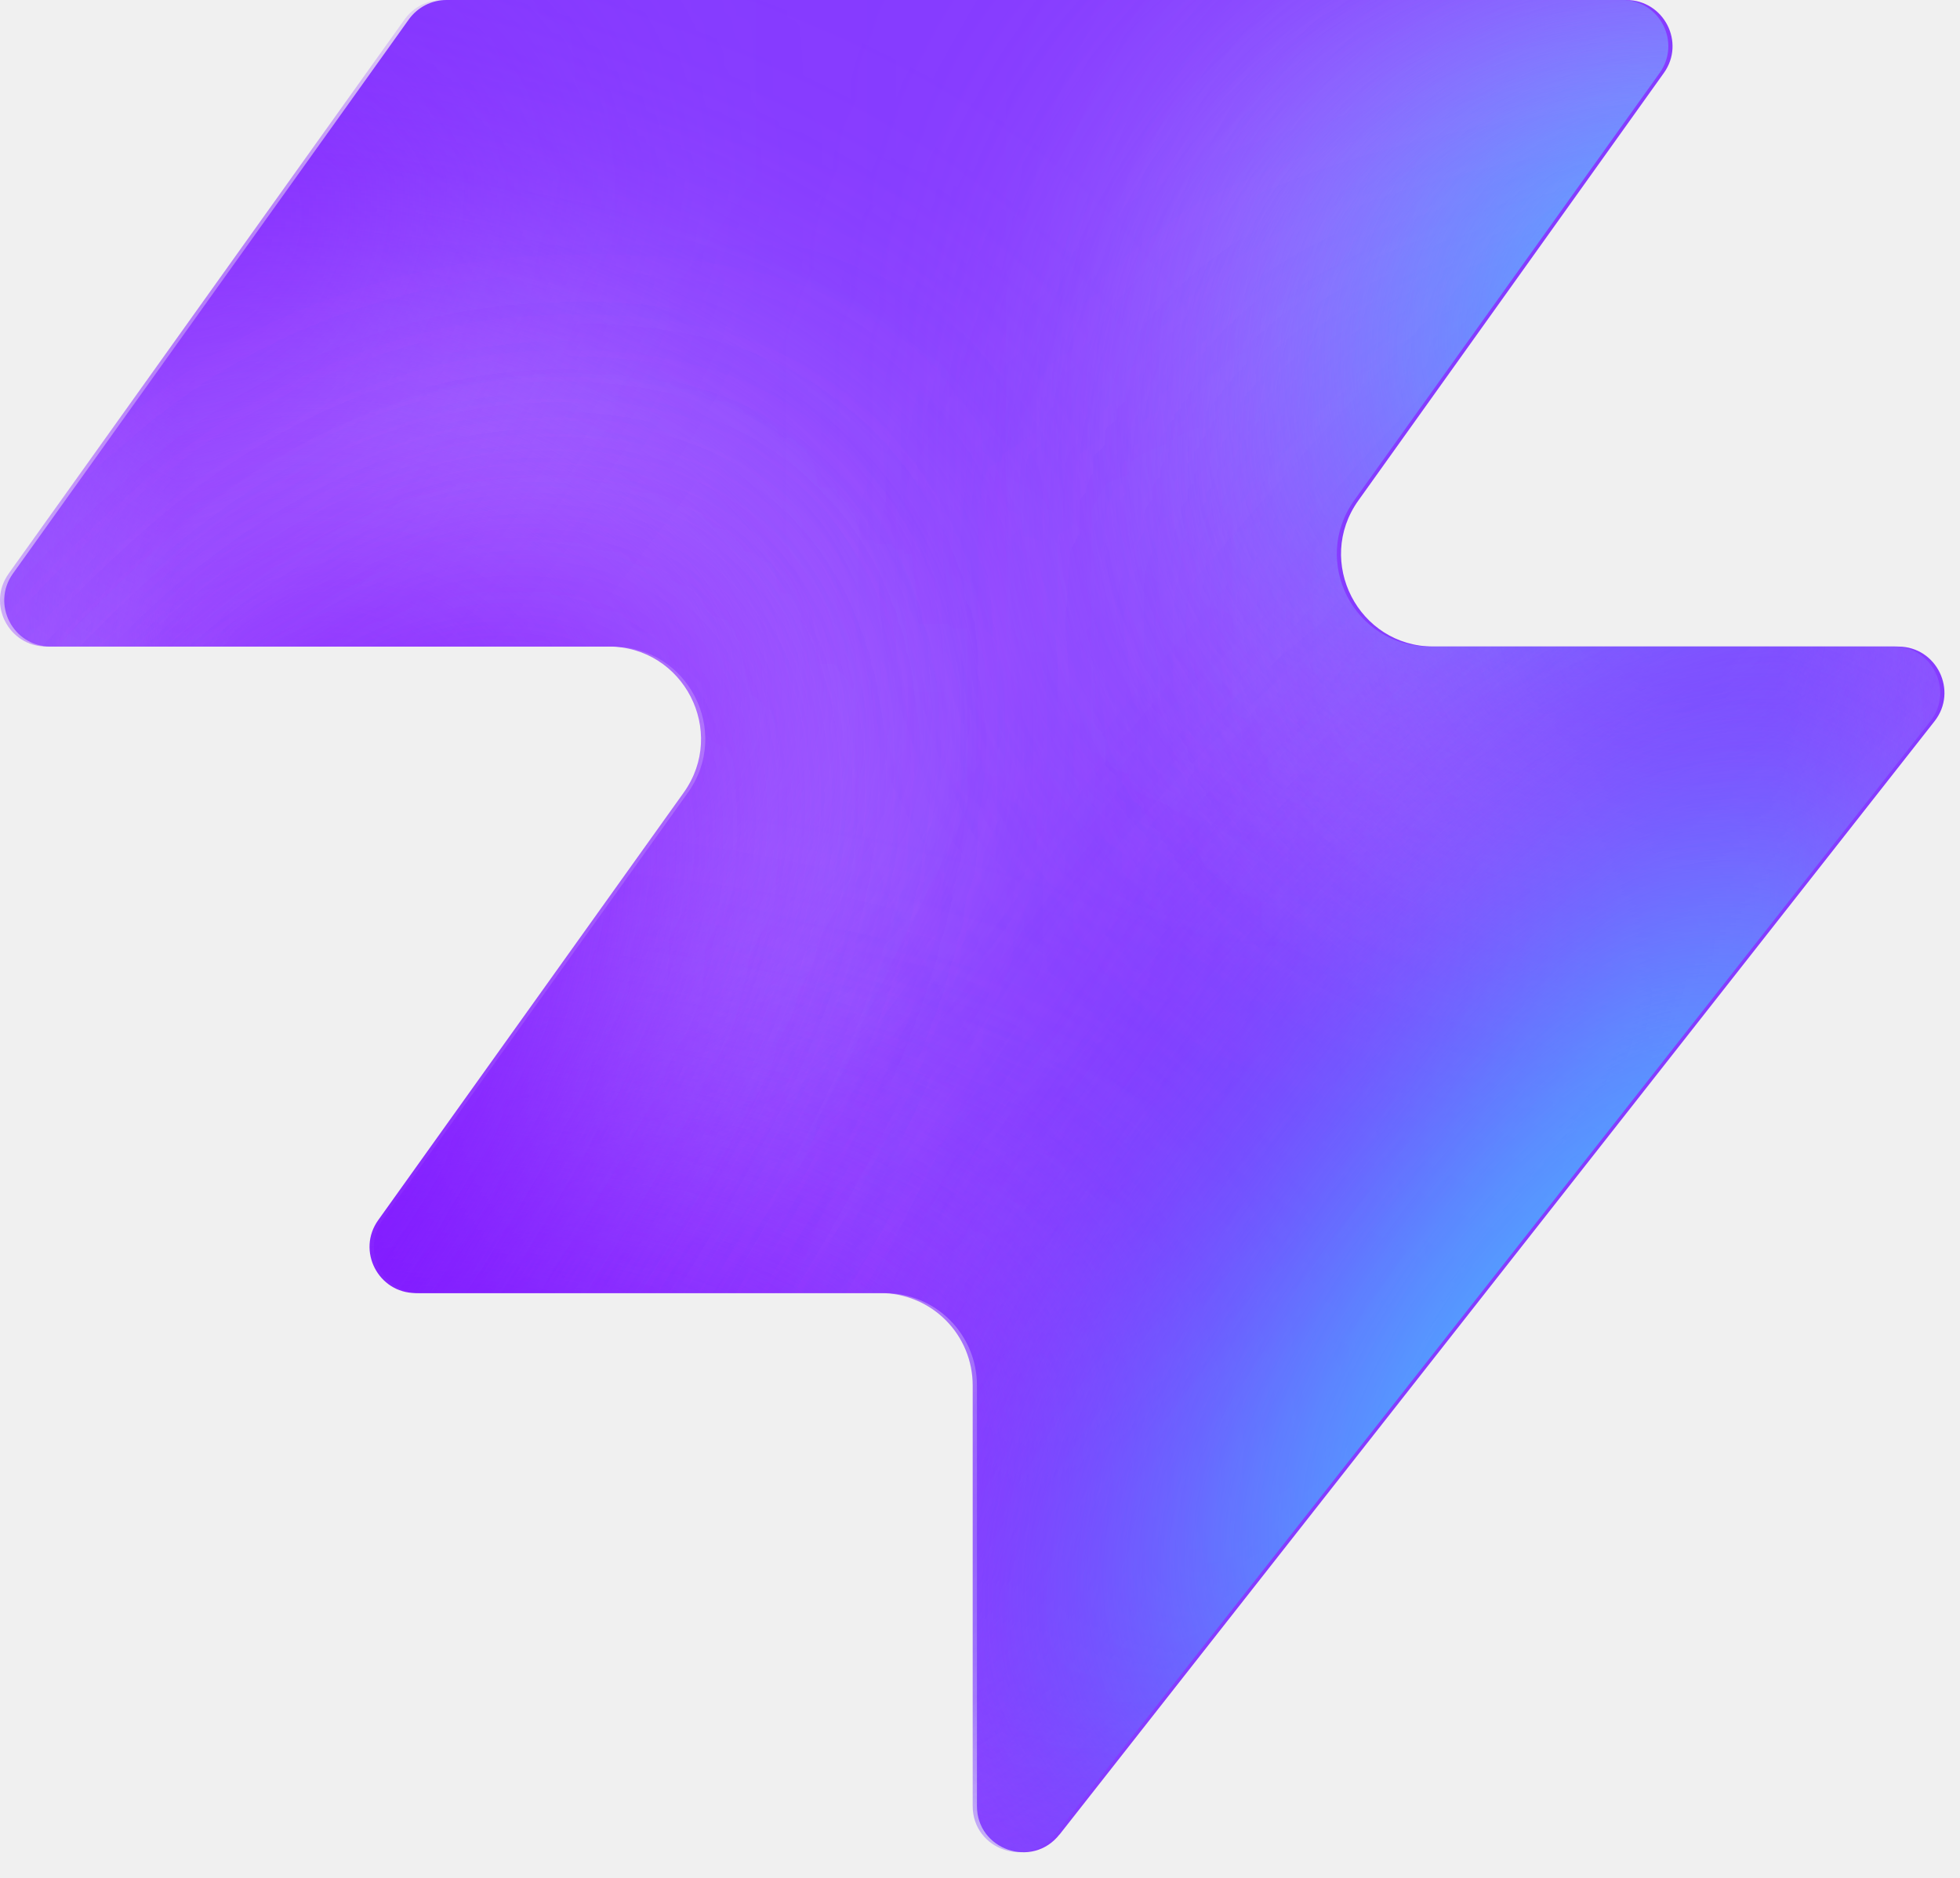
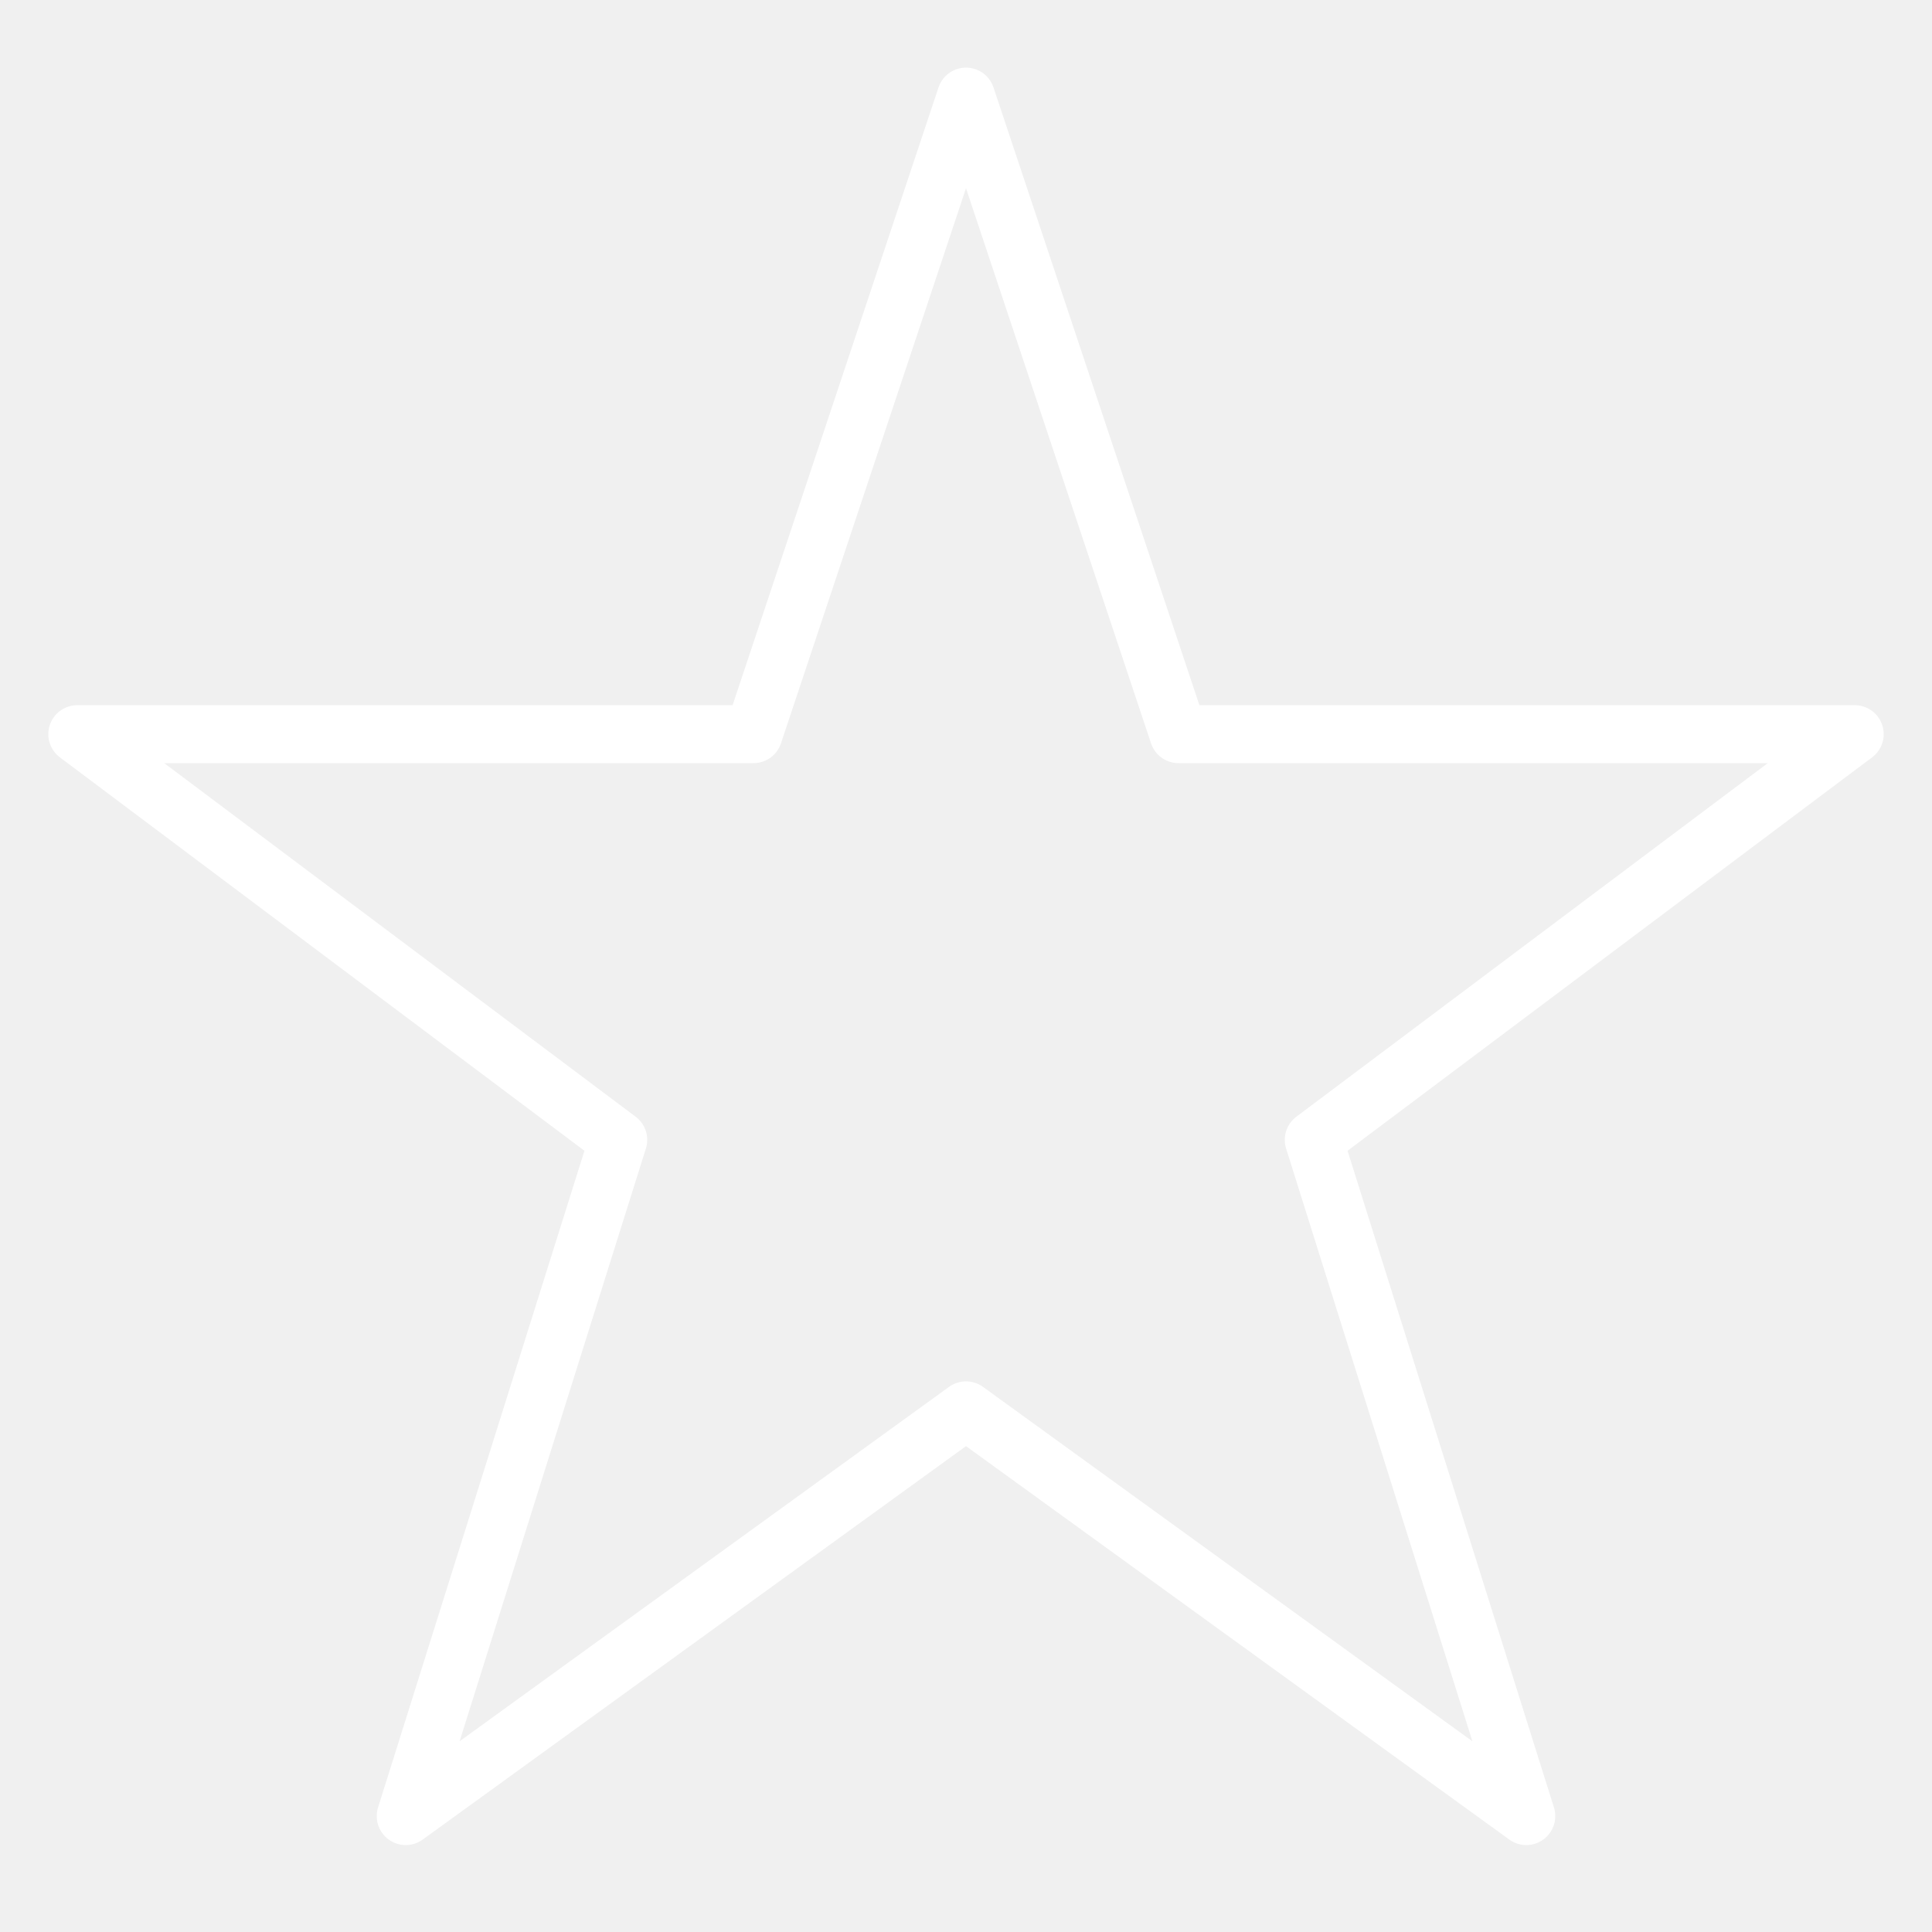
- <svg xmlns="http://www.w3.org/2000/svg" width="48" height="46" fill="none" viewBox="0 0 48 46">
-   <path fill="#863bff" d="M25.946 44.938c-.664.845-2.021.375-2.021-.698V33.937a2.26 2.26 0 0 0-2.262-2.262H10.287c-.92 0-1.456-1.04-.92-1.788l7.48-10.471c1.07-1.497 0-3.578-1.842-3.578H1.237c-.92 0-1.456-1.04-.92-1.788L10.013.474c.214-.297.556-.474.92-.474h28.894c.92 0 1.456 1.04.92 1.788l-7.48 10.471c-1.07 1.498 0 3.579 1.842 3.579h11.377c.943 0 1.473 1.088.89 1.83L25.947 44.94z" style="fill:#863bff;fill:color(display-p3 .525 .23 1);fill-opacity:1" />
-   <mask id="a" width="48" height="46" x="0" y="0" maskUnits="userSpaceOnUse" style="mask-type:alpha">
-     <path fill="#000" d="M25.842 44.938c-.664.844-2.021.375-2.021-.698V33.937a2.26 2.26 0 0 0-2.262-2.262H10.183c-.92 0-1.456-1.04-.92-1.788l7.48-10.471c1.07-1.498 0-3.579-1.842-3.579H1.133c-.92 0-1.456-1.04-.92-1.787L9.91.473c.214-.297.556-.474.92-.474h28.894c.92 0 1.456 1.04.92 1.788l-7.48 10.471c-1.07 1.498 0 3.578 1.842 3.578h11.377c.943 0 1.473 1.088.89 1.832L25.843 44.94z" style="fill:#000;fill-opacity:1" />
-   </mask>
-   <g mask="url(#a)">
-     <g filter="url(#b)">
-       <ellipse cx="5.508" cy="14.704" fill="#ede6ff" rx="5.508" ry="14.704" style="fill:#ede6ff;fill:color(display-p3 .927 .903 1);fill-opacity:1" transform="matrix(.00324 1 1 -.00324 -4.47 31.516)" />
-     </g>
-     <g filter="url(#c)">
-       <ellipse cx="10.399" cy="29.851" fill="#ede6ff" rx="10.399" ry="29.851" style="fill:#ede6ff;fill:color(display-p3 .927 .903 1);fill-opacity:1" transform="matrix(.00324 1 1 -.00324 -39.328 7.883)" />
-     </g>
-     <g filter="url(#d)">
-       <ellipse cx="5.508" cy="30.487" fill="#7e14ff" rx="5.508" ry="30.487" style="fill:#7e14ff;fill:color(display-p3 .492 .077 1);fill-opacity:1" transform="rotate(89.814 -25.913 -14.639)scale(1 -1)" />
-     </g>
-     <g filter="url(#e)">
-       <ellipse cx="5.508" cy="30.599" fill="#7e14ff" rx="5.508" ry="30.599" style="fill:#7e14ff;fill:color(display-p3 .492 .077 1);fill-opacity:1" transform="rotate(89.814 -32.644 -3.334)scale(1 -1)" />
-     </g>
-     <g filter="url(#f)">
-       <ellipse cx="5.508" cy="30.599" fill="#7e14ff" rx="5.508" ry="30.599" style="fill:#7e14ff;fill:color(display-p3 .492 .077 1);fill-opacity:1" transform="matrix(.00324 1 1 -.00324 -34.34 30.47)" />
-     </g>
-     <g filter="url(#g)">
-       <ellipse cx="14.072" cy="22.078" fill="#ede6ff" rx="14.072" ry="22.078" style="fill:#ede6ff;fill:color(display-p3 .927 .903 1);fill-opacity:1" transform="rotate(93.35 24.506 48.493)scale(-1 1)" />
-     </g>
-     <g filter="url(#h)">
-       <ellipse cx="3.47" cy="21.501" fill="#7e14ff" rx="3.47" ry="21.501" style="fill:#7e14ff;fill:color(display-p3 .492 .077 1);fill-opacity:1" transform="rotate(89.009 28.708 47.59)scale(-1 1)" />
-     </g>
-     <g filter="url(#i)">
-       <ellipse cx="3.47" cy="21.501" fill="#7e14ff" rx="3.47" ry="21.501" style="fill:#7e14ff;fill:color(display-p3 .492 .077 1);fill-opacity:1" transform="rotate(89.009 28.708 47.59)scale(-1 1)" />
-     </g>
-     <g filter="url(#j)">
-       <ellipse cx=".387" cy="8.972" fill="#7e14ff" rx="4.407" ry="29.108" style="fill:#7e14ff;fill:color(display-p3 .492 .077 1);fill-opacity:1" transform="rotate(39.51 .387 8.972)" />
-     </g>
-     <g filter="url(#k)">
-       <ellipse cx="47.523" cy="-6.092" fill="#7e14ff" rx="4.407" ry="29.108" style="fill:#7e14ff;fill:color(display-p3 .492 .077 1);fill-opacity:1" transform="rotate(37.892 47.523 -6.092)" />
-     </g>
-     <g filter="url(#l)">
-       <ellipse cx="41.412" cy="6.333" fill="#47bfff" rx="5.971" ry="9.665" style="fill:#47bfff;fill:color(display-p3 .28 .748 1);fill-opacity:1" transform="rotate(37.892 41.412 6.333)" />
-     </g>
-     <g filter="url(#m)">
-       <ellipse cx="-1.879" cy="38.332" fill="#7e14ff" rx="4.407" ry="29.108" style="fill:#7e14ff;fill:color(display-p3 .492 .077 1);fill-opacity:1" transform="rotate(37.892 -1.88 38.332)" />
-     </g>
-     <g filter="url(#n)">
-       <ellipse cx="-1.879" cy="38.332" fill="#7e14ff" rx="4.407" ry="29.108" style="fill:#7e14ff;fill:color(display-p3 .492 .077 1);fill-opacity:1" transform="rotate(37.892 -1.88 38.332)" />
-     </g>
-     <g filter="url(#o)">
-       <ellipse cx="35.651" cy="29.907" fill="#7e14ff" rx="4.407" ry="29.108" style="fill:#7e14ff;fill:color(display-p3 .492 .077 1);fill-opacity:1" transform="rotate(37.892 35.651 29.907)" />
-     </g>
-     <g filter="url(#p)">
-       <ellipse cx="38.418" cy="32.4" fill="#47bfff" rx="5.971" ry="15.297" style="fill:#47bfff;fill:color(display-p3 .28 .748 1);fill-opacity:1" transform="rotate(37.892 38.418 32.4)" />
-     </g>
-   </g>
-   <defs>
-     <filter id="b" width="60.045" height="41.654" x="-19.77" y="16.149" color-interpolation-filters="sRGB" filterUnits="userSpaceOnUse">
-       <feFlood flood-opacity="0" result="BackgroundImageFix" />
-       <feBlend in="SourceGraphic" in2="BackgroundImageFix" result="shape" />
-       <feGaussianBlur result="effect1_foregroundBlur_2002_17158" stdDeviation="7.659" />
-     </filter>
-     <filter id="c" width="90.34" height="51.437" x="-54.613" y="-7.533" color-interpolation-filters="sRGB" filterUnits="userSpaceOnUse">
-       <feFlood flood-opacity="0" result="BackgroundImageFix" />
-       <feBlend in="SourceGraphic" in2="BackgroundImageFix" result="shape" />
-       <feGaussianBlur result="effect1_foregroundBlur_2002_17158" stdDeviation="7.659" />
-     </filter>
-     <filter id="d" width="79.355" height="29.4" x="-49.64" y="2.03" color-interpolation-filters="sRGB" filterUnits="userSpaceOnUse">
-       <feFlood flood-opacity="0" result="BackgroundImageFix" />
-       <feBlend in="SourceGraphic" in2="BackgroundImageFix" result="shape" />
-       <feGaussianBlur result="effect1_foregroundBlur_2002_17158" stdDeviation="4.596" />
-     </filter>
-     <filter id="e" width="79.579" height="29.4" x="-45.045" y="20.029" color-interpolation-filters="sRGB" filterUnits="userSpaceOnUse">
-       <feFlood flood-opacity="0" result="BackgroundImageFix" />
-       <feBlend in="SourceGraphic" in2="BackgroundImageFix" result="shape" />
-       <feGaussianBlur result="effect1_foregroundBlur_2002_17158" stdDeviation="4.596" />
-     </filter>
-     <filter id="f" width="79.579" height="29.4" x="-43.513" y="21.178" color-interpolation-filters="sRGB" filterUnits="userSpaceOnUse">
-       <feFlood flood-opacity="0" result="BackgroundImageFix" />
-       <feBlend in="SourceGraphic" in2="BackgroundImageFix" result="shape" />
-       <feGaussianBlur result="effect1_foregroundBlur_2002_17158" stdDeviation="4.596" />
-     </filter>
-     <filter id="g" width="74.749" height="58.852" x="15.756" y="-17.901" color-interpolation-filters="sRGB" filterUnits="userSpaceOnUse">
-       <feFlood flood-opacity="0" result="BackgroundImageFix" />
-       <feBlend in="SourceGraphic" in2="BackgroundImageFix" result="shape" />
-       <feGaussianBlur result="effect1_foregroundBlur_2002_17158" stdDeviation="7.659" />
-     </filter>
-     <filter id="h" width="61.377" height="25.362" x="23.548" y="2.284" color-interpolation-filters="sRGB" filterUnits="userSpaceOnUse">
-       <feFlood flood-opacity="0" result="BackgroundImageFix" />
-       <feBlend in="SourceGraphic" in2="BackgroundImageFix" result="shape" />
-       <feGaussianBlur result="effect1_foregroundBlur_2002_17158" stdDeviation="4.596" />
-     </filter>
-     <filter id="i" width="61.377" height="25.362" x="23.548" y="2.284" color-interpolation-filters="sRGB" filterUnits="userSpaceOnUse">
-       <feFlood flood-opacity="0" result="BackgroundImageFix" />
-       <feBlend in="SourceGraphic" in2="BackgroundImageFix" result="shape" />
-       <feGaussianBlur result="effect1_foregroundBlur_2002_17158" stdDeviation="4.596" />
-     </filter>
-     <filter id="j" width="56.045" height="63.649" x="-27.636" y="-22.853" color-interpolation-filters="sRGB" filterUnits="userSpaceOnUse">
-       <feFlood flood-opacity="0" result="BackgroundImageFix" />
-       <feBlend in="SourceGraphic" in2="BackgroundImageFix" result="shape" />
-       <feGaussianBlur result="effect1_foregroundBlur_2002_17158" stdDeviation="4.596" />
-     </filter>
-     <filter id="k" width="54.814" height="64.646" x="20.116" y="-38.415" color-interpolation-filters="sRGB" filterUnits="userSpaceOnUse">
-       <feFlood flood-opacity="0" result="BackgroundImageFix" />
-       <feBlend in="SourceGraphic" in2="BackgroundImageFix" result="shape" />
-       <feGaussianBlur result="effect1_foregroundBlur_2002_17158" stdDeviation="4.596" />
-     </filter>
-     <filter id="l" width="33.541" height="35.313" x="24.641" y="-11.323" color-interpolation-filters="sRGB" filterUnits="userSpaceOnUse">
-       <feFlood flood-opacity="0" result="BackgroundImageFix" />
-       <feBlend in="SourceGraphic" in2="BackgroundImageFix" result="shape" />
-       <feGaussianBlur result="effect1_foregroundBlur_2002_17158" stdDeviation="4.596" />
-     </filter>
-     <filter id="m" width="54.814" height="64.646" x="-29.286" y="6.009" color-interpolation-filters="sRGB" filterUnits="userSpaceOnUse">
-       <feFlood flood-opacity="0" result="BackgroundImageFix" />
-       <feBlend in="SourceGraphic" in2="BackgroundImageFix" result="shape" />
-       <feGaussianBlur result="effect1_foregroundBlur_2002_17158" stdDeviation="4.596" />
-     </filter>
-     <filter id="n" width="54.814" height="64.646" x="-29.286" y="6.009" color-interpolation-filters="sRGB" filterUnits="userSpaceOnUse">
-       <feFlood flood-opacity="0" result="BackgroundImageFix" />
-       <feBlend in="SourceGraphic" in2="BackgroundImageFix" result="shape" />
-       <feGaussianBlur result="effect1_foregroundBlur_2002_17158" stdDeviation="4.596" />
-     </filter>
-     <filter id="o" width="54.814" height="64.646" x="8.244" y="-2.416" color-interpolation-filters="sRGB" filterUnits="userSpaceOnUse">
-       <feFlood flood-opacity="0" result="BackgroundImageFix" />
-       <feBlend in="SourceGraphic" in2="BackgroundImageFix" result="shape" />
-       <feGaussianBlur result="effect1_foregroundBlur_2002_17158" stdDeviation="4.596" />
-     </filter>
-     <filter id="p" width="39.409" height="43.623" x="18.713" y="10.588" color-interpolation-filters="sRGB" filterUnits="userSpaceOnUse">
-       <feFlood flood-opacity="0" result="BackgroundImageFix" />
-       <feBlend in="SourceGraphic" in2="BackgroundImageFix" result="shape" />
-       <feGaussianBlur result="effect1_foregroundBlur_2002_17158" stdDeviation="4.596" />
-     </filter>
-   </defs>
+ <svg xmlns="http://www.w3.org/2000/svg" viewBox="0 0 100 100" width="100" height="100">
+   <path d="M50 5 L61 38 L96 38 L68 59 L79 94 L50 73 L21 94 L32 59 L4 38 L39 38 Z" fill="none" stroke="#FFFFFF" stroke-width="3" stroke-linejoin="round" />
</svg>
